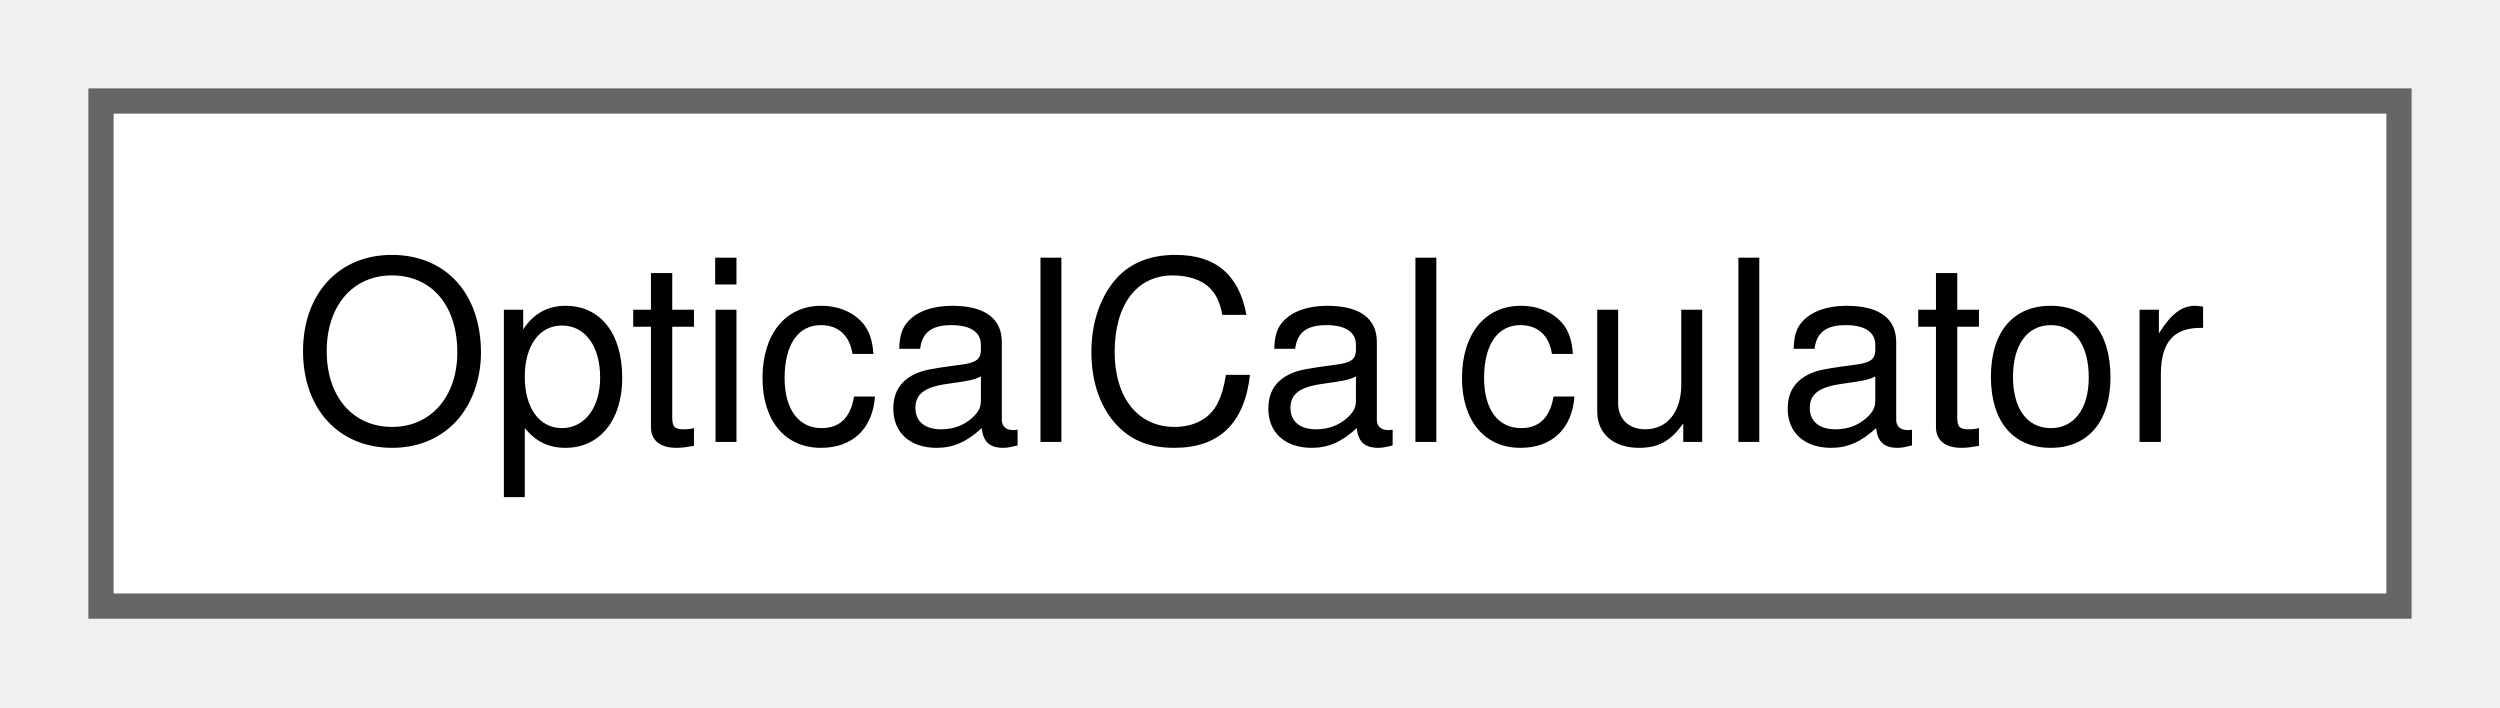
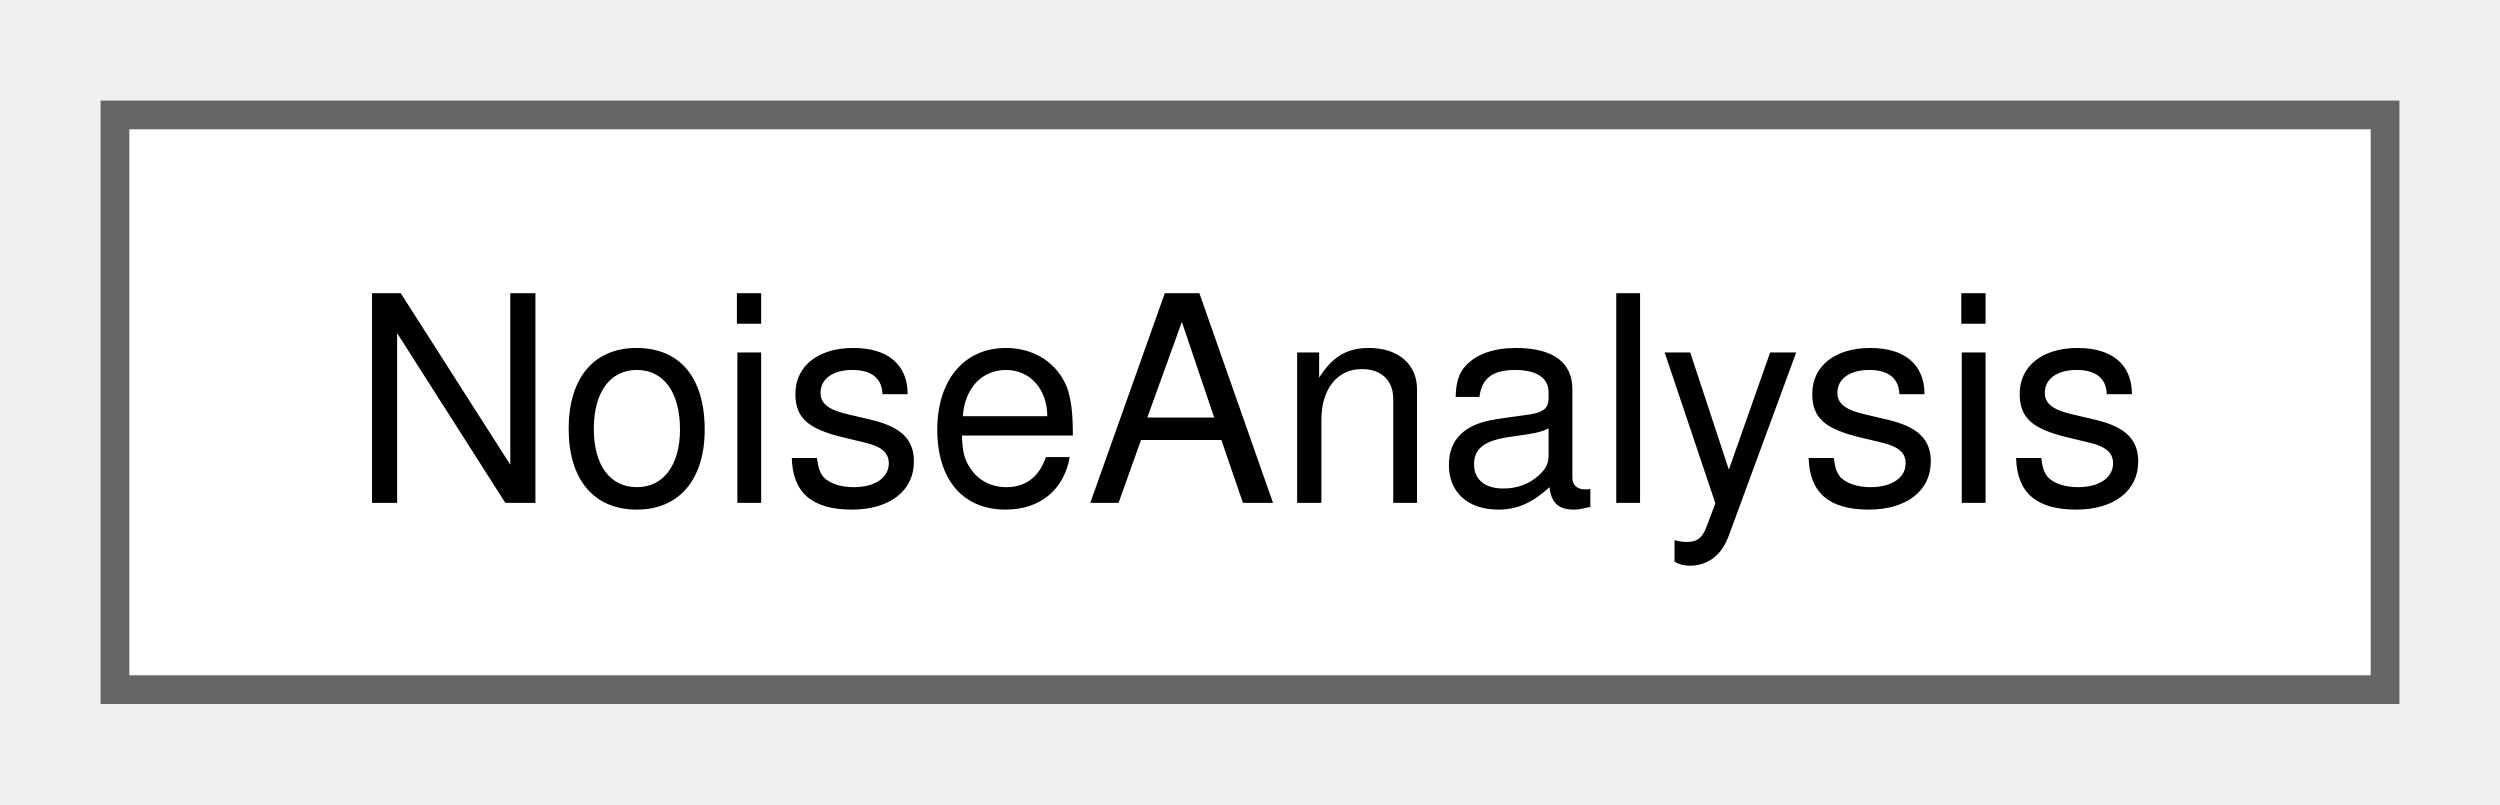
- <svg xmlns="http://www.w3.org/2000/svg" xmlns:xlink="http://www.w3.org/1999/xlink" width="99pt" height="28pt" viewBox="0.00 0.00 99.00 28.00">
+ <svg xmlns="http://www.w3.org/2000/svg" xmlns:xlink="http://www.w3.org/1999/xlink" width="87pt" height="28pt" viewBox="0.00 0.00 87.00 28.00">
  <g id="graph0" class="graph" transform="scale(1 1) rotate(0) translate(4 24)">
    <g id="Node000000" class="node">
      <g id="a_Node000000">
-         <a xlink:href="classSignalIntegrity_1_1Lib_1_1Optical_1_1OpticalCalculator_1_1OpticalCalculator.xhtml" target="_top" xlink:title="Optical Measurements Calculator This class enables optical measurements attributed to optical modulat...">
-           <polygon fill="white" stroke="#666666" points="91,-20 0,-20 0,0 91,0 91,-20" />
-           <text xml:space="preserve" text-anchor="middle" x="45.5" y="-6.5" font-family="Helvetica,sans-Serif" font-size="10.00">OpticalCalculator</text>
+         <a xlink:href="classSignalIntegrity_1_1Lib_1_1Noise_1_1NoiseAnalysis_1_1NoiseAnalysis.xhtml" target="_top" xlink:title="Computes and organizes the results of a linear noise analysis.">
+           <polygon fill="white" stroke="#666666" points="79,-20 0,-20 0,0 79,0 79,-20" />
+           <text xml:space="preserve" text-anchor="middle" x="39.5" y="-6.5" font-family="Helvetica,sans-Serif" font-size="10.00">NoiseAnalysis</text>
        </a>
      </g>
    </g>
  </g>
</svg>
